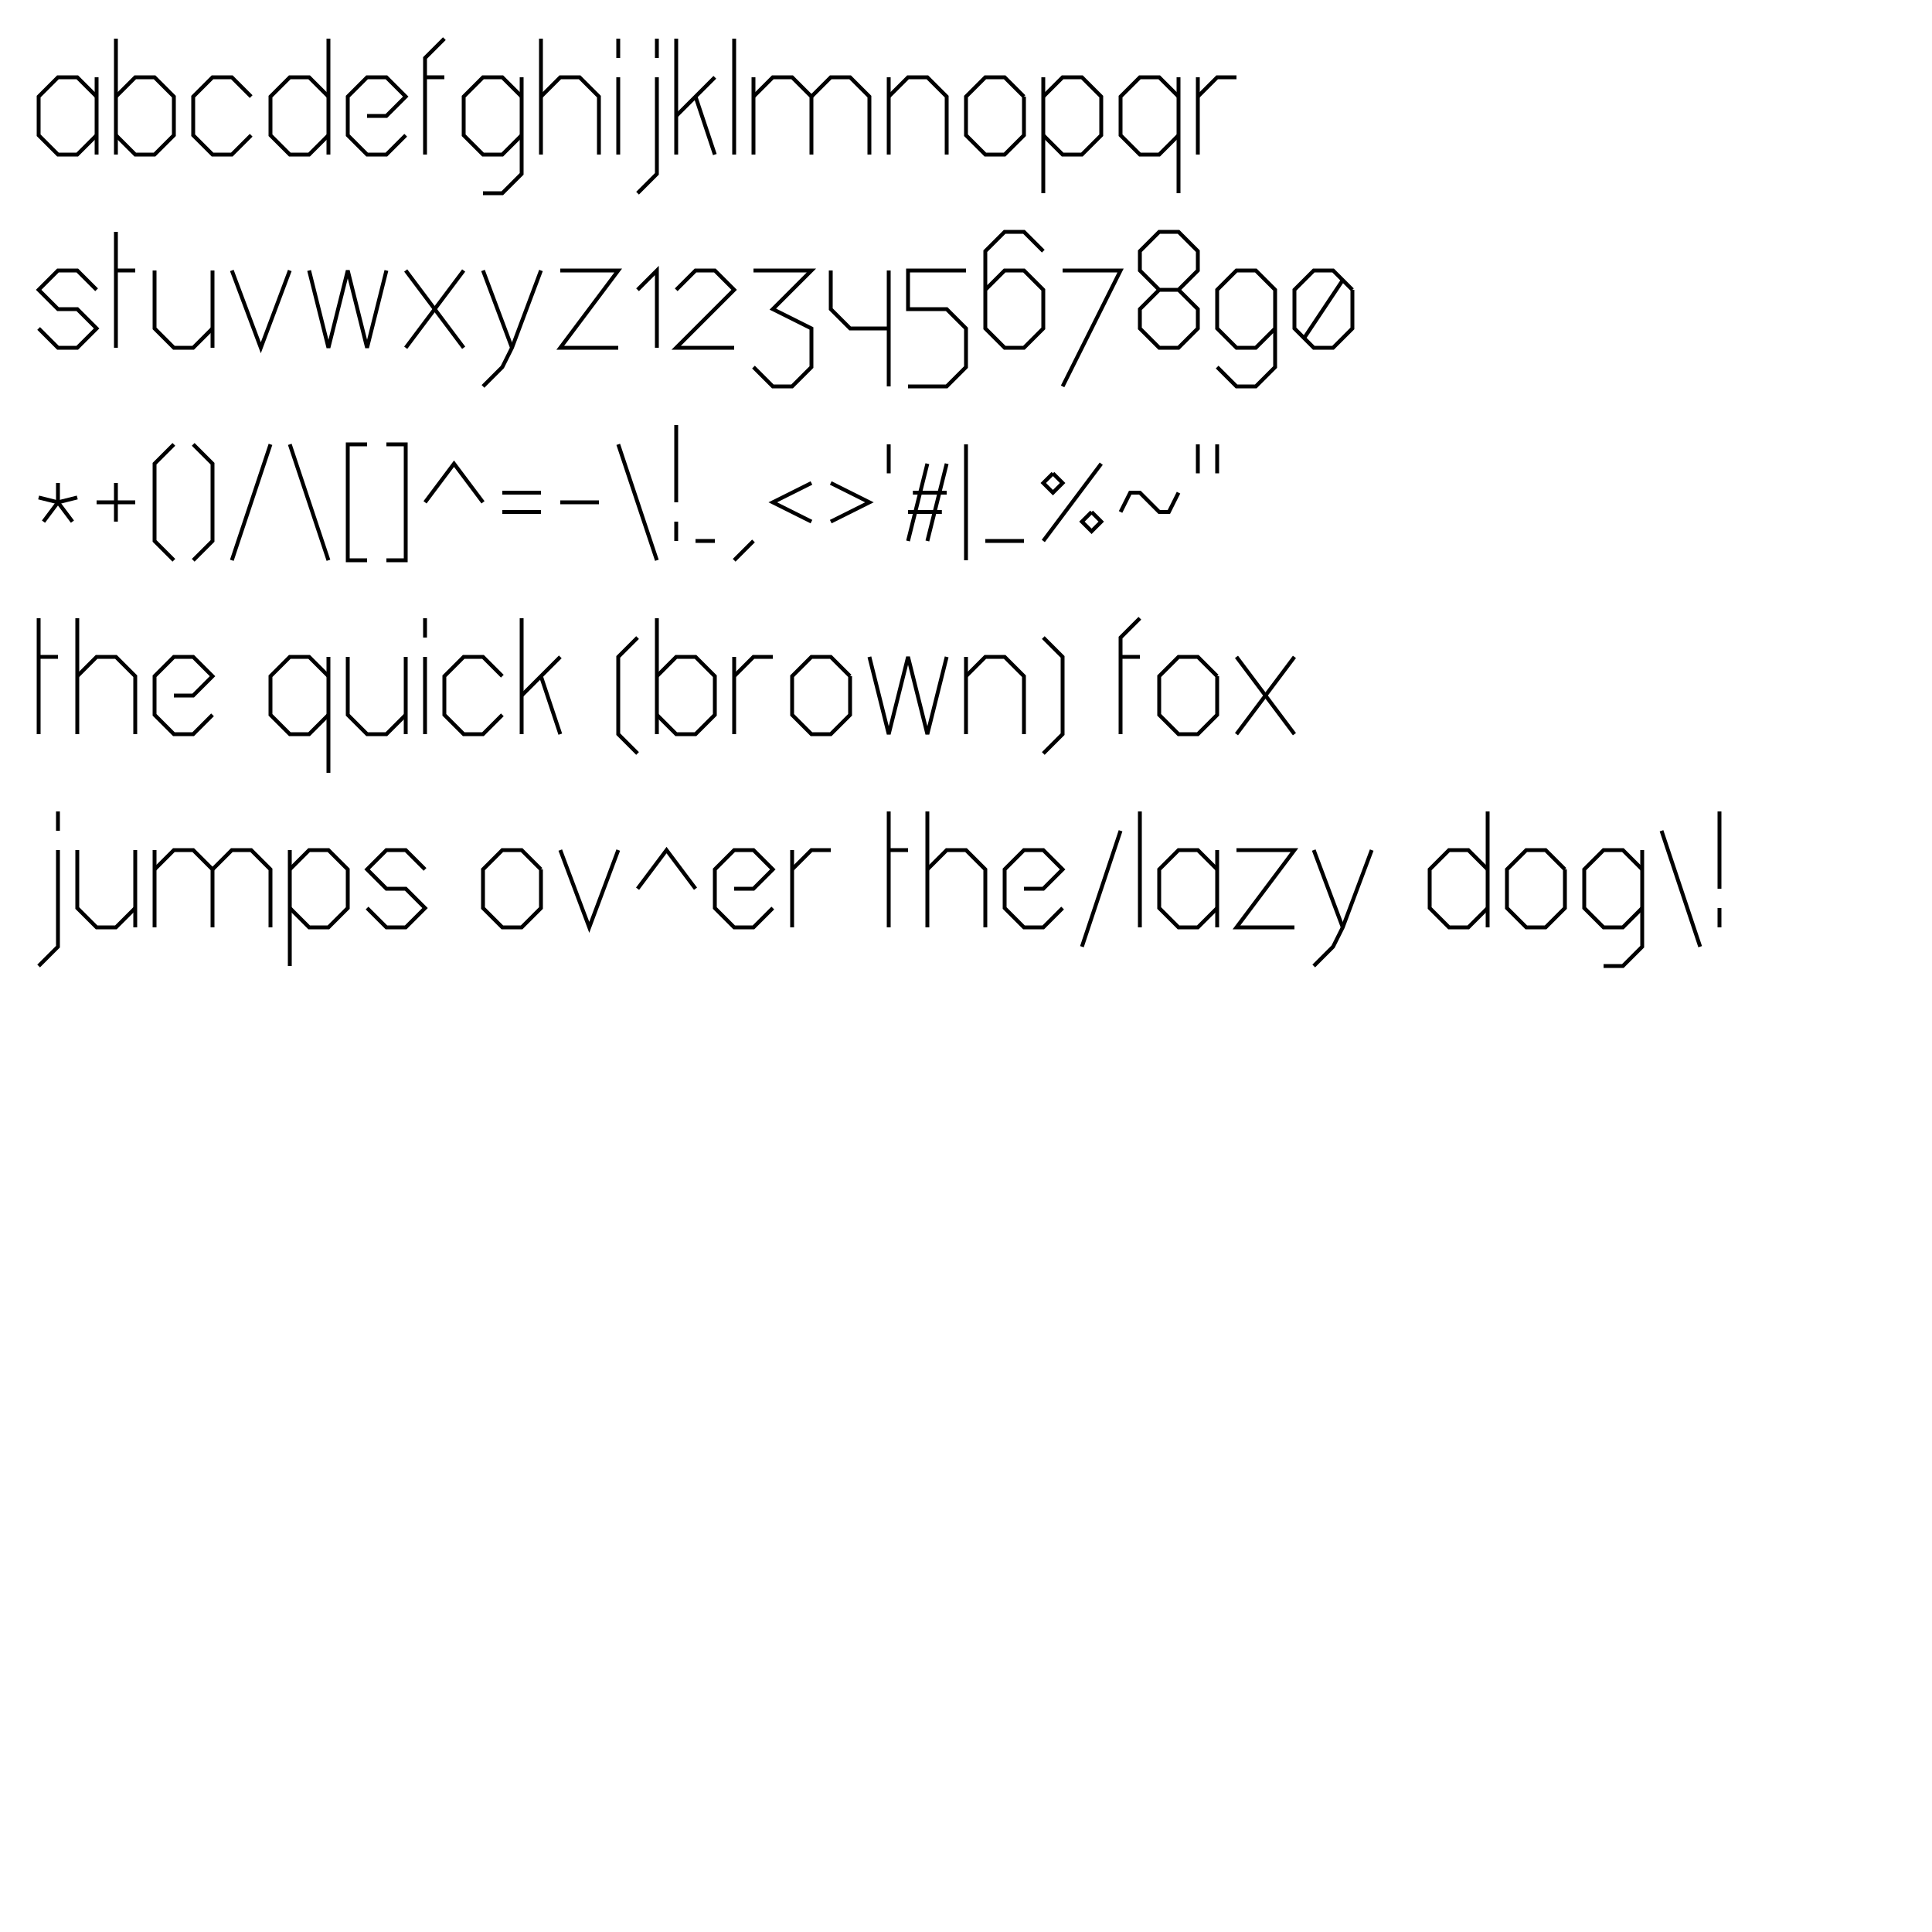
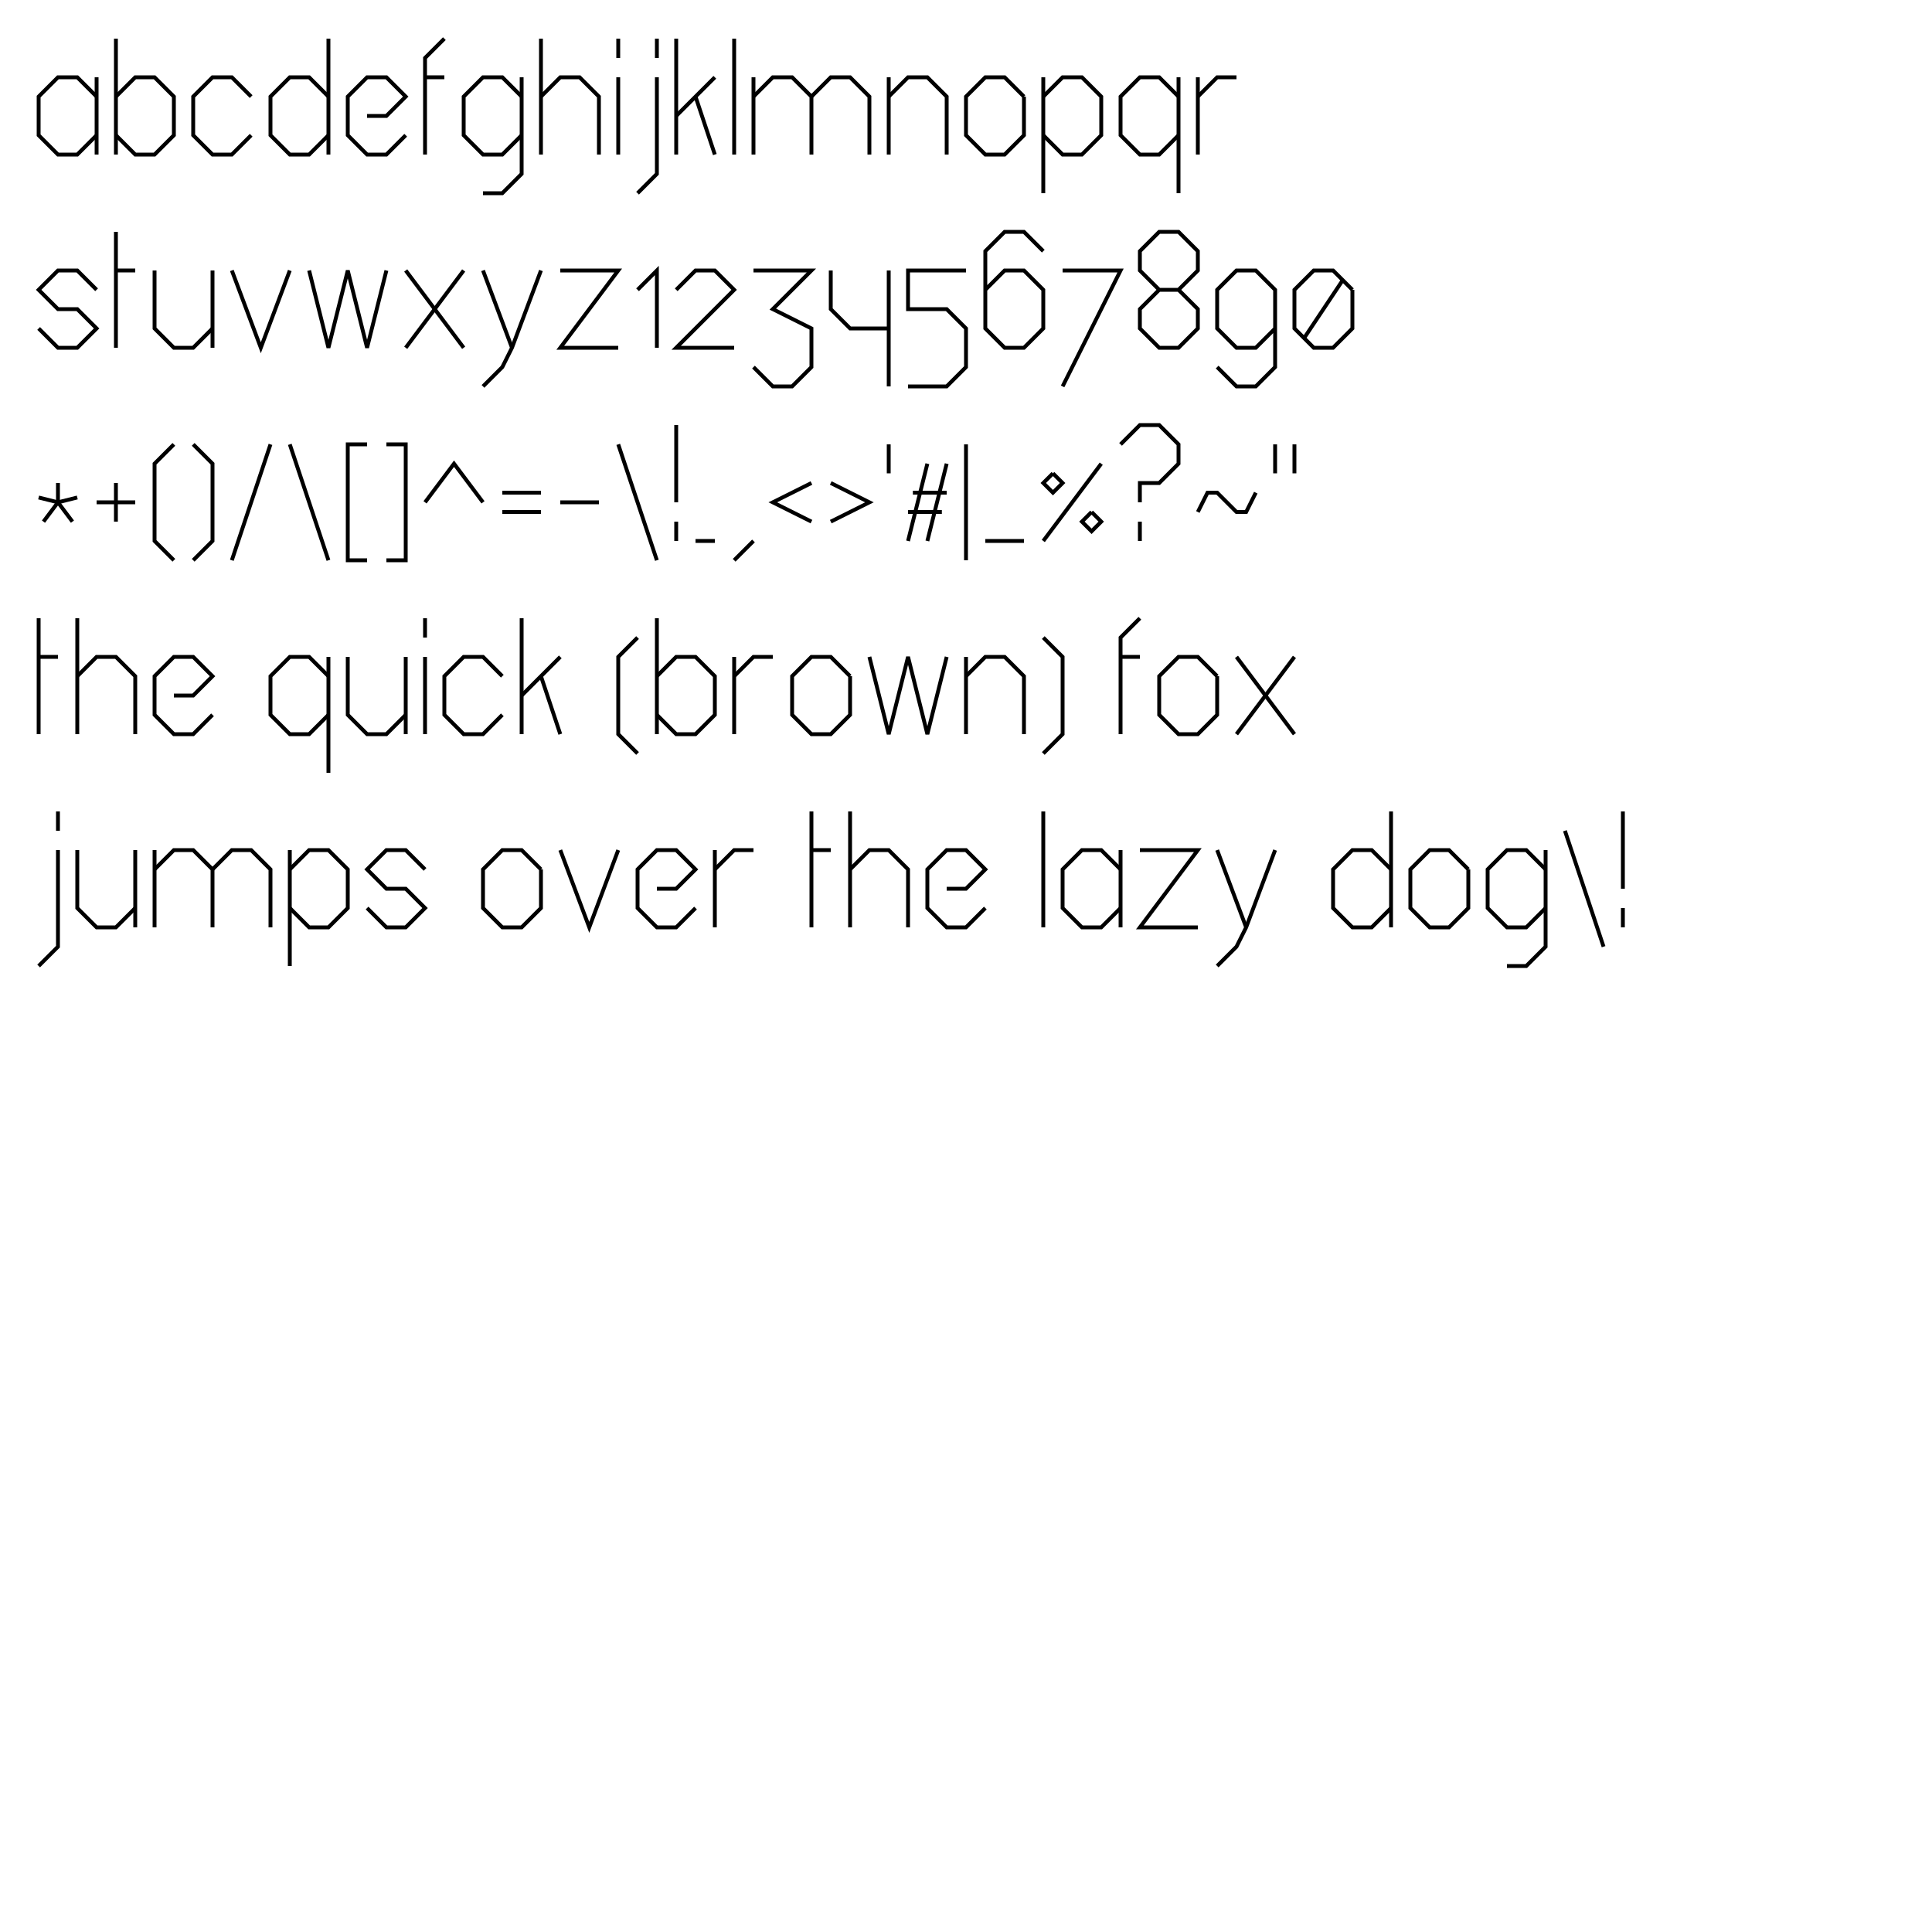
<svg xmlns="http://www.w3.org/2000/svg" baseProfile="tiny" height="100" version="1.2" width="100">
  <defs />
  <path d="M5.0,4.0 L5.0,8.0" fill="none" stroke="black" stroke-width="0.2" />
  <path d="M5.0,5.0 L4.0,4.0 L3.0,4.0 L2.0,5.0 L2.0,7.0 L3.0,8.0 L4.0,8.0 L5.0,7.0" fill="none" stroke="black" stroke-width="0.2" />
  <path d="M6.0,2.0 L6.0,8.0" fill="none" stroke="black" stroke-width="0.2" />
  <path d="M6.0,5.0 L7.0,4.0 L8.0,4.0 L9.0,5.0 L9.0,7.0 L8.0,8.0 L7.0,8.0 L6.0,7.0" fill="none" stroke="black" stroke-width="0.2" />
  <path d="M13.0,5.0 L12.0,4.0 L11.0,4.0 L10.0,5.0 L10.0,7.0 L11.0,8.0 L12.0,8.0 L13.0,7.0" fill="none" stroke="black" stroke-width="0.2" />
  <path d="M17.0,2.0 L17.0,8.0" fill="none" stroke="black" stroke-width="0.2" />
  <path d="M17.0,5.0 L16.0,4.0 L15.0,4.0 L14.0,5.0 L14.0,7.0 L15.0,8.0 L16.0,8.0 L17.0,7.0" fill="none" stroke="black" stroke-width="0.2" />
  <path d="M19.0,6.0 L20.0,6.0 L21.0,5.0 L20.0,4.0 L19.0,4.0 L18.0,5.0 L18.0,7.0 L19.0,8.0 L20.0,8.0 L21.0,7.0" fill="none" stroke="black" stroke-width="0.2" />
  <path d="M22.0,8.0 L22.0,3.0 L23.0,2.0" fill="none" stroke="black" stroke-width="0.2" />
  <path d="M22.0,4.0 L23.0,4.0" fill="none" stroke="black" stroke-width="0.2" />
  <path d="M27.0,5.0 L26.0,4.0 L25.0,4.0 L24.0,5.0 L24.0,7.0 L25.0,8.0 L26.0,8.0 L27.0,7.0" fill="none" stroke="black" stroke-width="0.2" />
  <path d="M27.0,4.0 L27.0,9.0 L26.0,10.0 L25.0,10.0" fill="none" stroke="black" stroke-width="0.2" />
  <path d="M28.0,2.0 L28.0,8.0" fill="none" stroke="black" stroke-width="0.2" />
  <path d="M28.0,5.0 L29.0,4.0 L30.0,4.0 L31.0,5.0 L31.0,8.0" fill="none" stroke="black" stroke-width="0.2" />
  <path d="M32.0,4.0 L32.0,8.0" fill="none" stroke="black" stroke-width="0.2" />
  <path d="M32.0,2.0 L32.0,3.0" fill="none" stroke="black" stroke-width="0.2" />
  <path d="M34.0,4.0 L34.0,9.0 L33.0,10.0" fill="none" stroke="black" stroke-width="0.2" />
  <path d="M34.0,2.0 L34.0,3.0" fill="none" stroke="black" stroke-width="0.2" />
  <path d="M35.0,2.0 L35.0,8.0" fill="none" stroke="black" stroke-width="0.2" />
  <path d="M35.0,6.0 L37.0,4.0" fill="none" stroke="black" stroke-width="0.2" />
  <path d="M36.0,5.0 L37.0,8.0" fill="none" stroke="black" stroke-width="0.2" />
  <path d="M38.0,2.0 L38.0,8.0" fill="none" stroke="black" stroke-width="0.2" />
  <path d="M39.0,4.0 L39.0,8.0" fill="none" stroke="black" stroke-width="0.2" />
  <path d="M39.0,5.0 L40.0,4.0 L41.0,4.0 L42.0,5.0 L42.0,8.0" fill="none" stroke="black" stroke-width="0.2" />
  <path d="M42.0,5.0 L43.0,4.0 L44.0,4.0 L45.0,5.0 L45.0,8.0" fill="none" stroke="black" stroke-width="0.2" />
  <path d="M46.0,4.0 L46.0,8.0" fill="none" stroke="black" stroke-width="0.2" />
  <path d="M46.0,5.0 L47.0,4.0 L48.0,4.0 L49.0,5.0 L49.0,8.0" fill="none" stroke="black" stroke-width="0.2" />
  <path d="M53.0,5.0 L52.0,4.0 L51.0,4.0 L50.0,5.0 L50.0,7.0 L51.0,8.0 L52.0,8.0 L53.0,7.0 L53.0,5.0" fill="none" stroke="black" stroke-width="0.2" />
  <path d="M54.0,4.0 L54.0,10.0" fill="none" stroke="black" stroke-width="0.2" />
  <path d="M54.0,5.0 L55.0,4.0 L56.0,4.0 L57.0,5.0 L57.0,7.0 L56.0,8.0 L55.0,8.0 L54.0,7.0" fill="none" stroke="black" stroke-width="0.2" />
  <path d="M61.0,4.0 L61.0,10.0" fill="none" stroke="black" stroke-width="0.2" />
  <path d="M61.0,5.0 L60.0,4.0 L59.0,4.0 L58.0,5.0 L58.0,7.0 L59.0,8.0 L60.0,8.0 L61.0,7.0" fill="none" stroke="black" stroke-width="0.2" />
  <path d="M62.0,4.0 L62.0,8.0" fill="none" stroke="black" stroke-width="0.2" />
  <path d="M62.0,5.0 L63.0,4.0 L64.0,4.0" fill="none" stroke="black" stroke-width="0.2" />
  <path d="M5.0,15.0 L4.0,14.0 L3.0,14.0 L2.0,15.0 L3.0,16.0 L4.0,16.0 L5.0,17.0 L4.0,18.0 L3.0,18.0 L2.0,17.0" fill="none" stroke="black" stroke-width="0.2" />
  <path d="M6.0,12.0 L6.0,18.0" fill="none" stroke="black" stroke-width="0.2" />
  <path d="M6.0,14.0 L7.0,14.0" fill="none" stroke="black" stroke-width="0.2" />
  <path d="M8.0,14.0 L8.0,17.0 L9.0,18.0 L10.0,18.0 L11.0,17.0" fill="none" stroke="black" stroke-width="0.2" />
  <path d="M11.0,14.0 L11.0,18.0" fill="none" stroke="black" stroke-width="0.2" />
  <path d="M12.0,14.0 L13.5,18.0 L15.0,14.0" fill="none" stroke="black" stroke-width="0.2" />
  <path d="M16.0,14.0 L17.0,18.0 L18.0,14.0 L19.0,18.0 L20.0,14.0" fill="none" stroke="black" stroke-width="0.2" />
  <path d="M21.0,14.0 L24.0,18.0" fill="none" stroke="black" stroke-width="0.2" />
  <path d="M24.0,14.0 L21.0,18.0" fill="none" stroke="black" stroke-width="0.2" />
  <path d="M25.0,14.0 L26.5,18.0" fill="none" stroke="black" stroke-width="0.2" />
  <path d="M28.0,14.0 L26.5,18.0 L26.0,19.0 L25.0,20.0" fill="none" stroke="black" stroke-width="0.2" />
  <path d="M29.0,14.0 L32.0,14.0 L29.0,18.0 L32.0,18.0" fill="none" stroke="black" stroke-width="0.2" />
  <path d="M33.0,15.0 L34.0,14.0 L34.0,18.0" fill="none" stroke="black" stroke-width="0.2" />
  <path d="M35.0,15.0 L36.0,14.0 L37.0,14.0 L38.0,15.0 L35.0,18.0 L38.0,18.0" fill="none" stroke="black" stroke-width="0.2" />
  <path d="M39.0,14.0 L42.0,14.0 L40.0,16.0 L42.0,17.0 L42.0,19.0 L41.0,20.0 L40.0,20.0 L39.0,19.0" fill="none" stroke="black" stroke-width="0.2" />
  <path d="M43.0,14.0 L43.0,16.0 L44.0,17.0 L46.0,17.0" fill="none" stroke="black" stroke-width="0.2" />
  <path d="M46.0,14.0 L46.0,20.0" fill="none" stroke="black" stroke-width="0.2" />
  <path d="M50.0,14.0 L47.0,14.0 L47.0,16.0 L49.0,16.0 L50.0,17.0 L50.0,19.0 L49.0,20.0 L47.0,20.0" fill="none" stroke="black" stroke-width="0.2" />
  <path d="M54.0,13.0 L53.0,12.0 L52.0,12.0 L51.0,13.0 L51.0,17.0 L52.0,18.0 L53.0,18.0 L54.0,17.0 L54.0,15.0 L53.0,14.0 L52.0,14.0 L51.0,15.0" fill="none" stroke="black" stroke-width="0.2" />
  <path d="M55.0,14.0 L58.0,14.0 L55.0,20.0" fill="none" stroke="black" stroke-width="0.2" />
  <path d="M60.0,15.0 L59.0,14.0 L59.0,13.0 L60.0,12.0 L61.0,12.0 L62.0,13.0 L62.0,14.0 L61.0,15.0 L60.0,15.0 L59.0,16.0 L59.0,17.0 L60.0,18.0 L61.0,18.0 L62.0,17.0 L62.0,16.0 L61.0,15.0" fill="none" stroke="black" stroke-width="0.2" />
  <path d="M66.0,17.0 L65.0,18.0 L64.0,18.0 L63.0,17.0 L63.0,15.0 L64.0,14.0 L65.0,14.0 L66.0,15.0 L66.0,19.0 L65.0,20.0 L64.0,20.0 L63.0,19.0" fill="none" stroke="black" stroke-width="0.2" />
  <path d="M70.0,15.0 L69.0,14.0 L68.0,14.0 L67.0,15.0 L67.0,17.0 L68.0,18.0 L69.0,18.0 L70.0,17.0 L70.0,15.0" fill="none" stroke="black" stroke-width="0.2" />
  <path d="M69.5,14.5 L67.5,17.5" fill="none" stroke="black" stroke-width="0.2" />
  <path d="M3.0,25.0 L3.0,26.0" fill="none" stroke="black" stroke-width="0.2" />
  <path d="M2.0,25.75 L3.0,26.0 L4.0,25.75" fill="none" stroke="black" stroke-width="0.2" />
  <path d="M2.25,27.0 L3.0,26.0 L3.75,27.0" fill="none" stroke="black" stroke-width="0.2" />
  <path d="M5.0,26.0 L7.0,26.0" fill="none" stroke="black" stroke-width="0.2" />
  <path d="M6.0,25.0 L6.0,27.0" fill="none" stroke="black" stroke-width="0.2" />
  <path d="M9.0,23.0 L8.0,24.0 L8.0,28.0 L9.0,29.0" fill="none" stroke="black" stroke-width="0.2" />
  <path d="M10.0,23.0 L11.0,24.0 L11.0,28.0 L10.0,29.0" fill="none" stroke="black" stroke-width="0.2" />
  <path d="M14.0,23.0 L12.0,29.0" fill="none" stroke="black" stroke-width="0.2" />
  <path d="M15.0,23.0 L17.0,29.0" fill="none" stroke="black" stroke-width="0.2" />
  <path d="M19.0,23.0 L18.0,23.0 L18.0,29.0 L19.0,29.0" fill="none" stroke="black" stroke-width="0.2" />
  <path d="M20.0,23.0 L21.0,23.0 L21.0,29.0 L20.0,29.0" fill="none" stroke="black" stroke-width="0.2" />
  <path d="M22.0,26.0 L23.5,24.0 L25.0,26.0" fill="none" stroke="black" stroke-width="0.2" />
  <path d="M26.0,25.5 L28.0,25.5" fill="none" stroke="black" stroke-width="0.2" />
  <path d="M26.0,26.5 L28.0,26.5" fill="none" stroke="black" stroke-width="0.2" />
  <path d="M29.0,26.0 L31.0,26.0" fill="none" stroke="black" stroke-width="0.2" />
  <path d="M32.0,23.0 L34.0,29.0" fill="none" stroke="black" stroke-width="0.2" />
  <path d="M35.0,22.0 L35.0,26.0" fill="none" stroke="black" stroke-width="0.2" />
  <path d="M35.0,27.0 L35.0,28.0" fill="none" stroke="black" stroke-width="0.2" />
  <path d="M37.0,28.0 L36.0,28.0" fill="none" stroke="black" stroke-width="0.2" />
  <path d="M39.0,28.0 L38.0,29.0" fill="none" stroke="black" stroke-width="0.2" />
  <path d="M42.0,25.0 L40.0,26.0 L42.0,27.0" fill="none" stroke="black" stroke-width="0.2" />
  <path d="M43.0,25.0 L45.0,26.0 L43.0,27.0" fill="none" stroke="black" stroke-width="0.2" />
  <path d="M46.0,23.0 L46.0,24.5" fill="none" stroke="black" stroke-width="0.2" />
  <path d="M48.0,24.0 L47.0,28.0" fill="none" stroke="black" stroke-width="0.2" />
  <path d="M49.0,24.0 L48.0,28.0" fill="none" stroke="black" stroke-width="0.2" />
  <path d="M47.25,25.5 L49.0,25.5" fill="none" stroke="black" stroke-width="0.2" />
  <path d="M47.0,26.5 L48.75,26.5" fill="none" stroke="black" stroke-width="0.2" />
  <path d="M50.0,23.0 L50.0,29.0" fill="none" stroke="black" stroke-width="0.2" />
  <path d="M51.0,28.0 L53.0,28.0" fill="none" stroke="black" stroke-width="0.2" />
  <path d="M57.0,24.0 L54.0,28.0" fill="none" stroke="black" stroke-width="0.2" />
  <path d="M54.5,24.5 L55.0,25.0 L54.5,25.5 L54.0,25.0 L54.5,24.5" fill="none" stroke="black" stroke-width="0.2" />
  <path d="M56.5,26.5 L57.0,27.0 L56.5,27.5 L56.0,27.0 L56.5,26.5" fill="none" stroke="black" stroke-width="0.2" />
-   <path d="M58.0,26.5 L58.5,25.5 L59.0,25.5 L60.0,26.5 L60.5,26.5 L61.0,25.5" fill="none" stroke="black" stroke-width="0.2" />
-   <path d="M62.0,23.0 L62.0,24.5" fill="none" stroke="black" stroke-width="0.2" />
-   <path d="M63.0,23.0 L63.0,24.5" fill="none" stroke="black" stroke-width="0.2" />
+   <path d="M58.0,23.0 L59.0,22.0 L60.0,22.0 L61.0,23.0 L61.0,24.0 L60.0,25.0 L59.0,25.0 L59.0,26.0" fill="none" stroke="black" stroke-width="0.2" />
+   <path d="M59.0,27.0 L59.0,28.0" fill="none" stroke="black" stroke-width="0.2" />
+   <path d="M62.0,26.5 L62.5,25.5 L63.0,25.5 L64.0,26.5 L64.5,26.5 L65.0,25.5" fill="none" stroke="black" stroke-width="0.2" />
+   <path d="M66.0,23.0 L66.0,24.5" fill="none" stroke="black" stroke-width="0.2" />
+   <path d="M67.0,23.0 L67.0,24.5" fill="none" stroke="black" stroke-width="0.2" />
  <path d="M2.0,32.0 L2.0,38.0" fill="none" stroke="black" stroke-width="0.2" />
  <path d="M2.0,34.0 L3.0,34.0" fill="none" stroke="black" stroke-width="0.2" />
  <path d="M4.0,32.0 L4.0,38.0" fill="none" stroke="black" stroke-width="0.2" />
  <path d="M4.0,35.0 L5.0,34.0 L6.0,34.0 L7.0,35.0 L7.0,38.0" fill="none" stroke="black" stroke-width="0.2" />
  <path d="M9.0,36.0 L10.0,36.0 L11.0,35.0 L10.0,34.0 L9.0,34.0 L8.0,35.0 L8.0,37.0 L9.0,38.0 L10.0,38.0 L11.0,37.0" fill="none" stroke="black" stroke-width="0.2" />
  <path d="M17.0,34.0 L17.0,40.0" fill="none" stroke="black" stroke-width="0.2" />
  <path d="M17.0,35.0 L16.0,34.0 L15.0,34.0 L14.0,35.0 L14.0,37.0 L15.0,38.0 L16.0,38.0 L17.0,37.0" fill="none" stroke="black" stroke-width="0.2" />
  <path d="M18.0,34.0 L18.0,37.0 L19.0,38.0 L20.0,38.0 L21.0,37.0" fill="none" stroke="black" stroke-width="0.2" />
  <path d="M21.0,34.0 L21.0,38.0" fill="none" stroke="black" stroke-width="0.2" />
  <path d="M22.0,34.0 L22.0,38.0" fill="none" stroke="black" stroke-width="0.2" />
  <path d="M22.0,32.0 L22.0,33.0" fill="none" stroke="black" stroke-width="0.2" />
  <path d="M26.0,35.0 L25.0,34.0 L24.0,34.0 L23.0,35.0 L23.0,37.0 L24.0,38.0 L25.0,38.0 L26.0,37.0" fill="none" stroke="black" stroke-width="0.2" />
  <path d="M27.0,32.0 L27.0,38.0" fill="none" stroke="black" stroke-width="0.2" />
  <path d="M27.0,36.0 L29.0,34.0" fill="none" stroke="black" stroke-width="0.2" />
  <path d="M28.0,35.0 L29.0,38.0" fill="none" stroke="black" stroke-width="0.2" />
  <path d="M33.0,33.0 L32.0,34.0 L32.0,38.0 L33.0,39.0" fill="none" stroke="black" stroke-width="0.2" />
  <path d="M34.0,32.0 L34.0,38.0" fill="none" stroke="black" stroke-width="0.2" />
  <path d="M34.0,35.0 L35.0,34.0 L36.0,34.0 L37.0,35.0 L37.0,37.0 L36.0,38.0 L35.0,38.0 L34.0,37.0" fill="none" stroke="black" stroke-width="0.2" />
  <path d="M38.0,34.0 L38.0,38.0" fill="none" stroke="black" stroke-width="0.2" />
  <path d="M38.0,35.0 L39.0,34.0 L40.0,34.0" fill="none" stroke="black" stroke-width="0.2" />
  <path d="M44.0,35.0 L43.0,34.0 L42.0,34.0 L41.0,35.0 L41.0,37.0 L42.0,38.0 L43.0,38.0 L44.0,37.0 L44.0,35.0" fill="none" stroke="black" stroke-width="0.2" />
  <path d="M45.0,34.0 L46.0,38.0 L47.0,34.0 L48.0,38.0 L49.0,34.0" fill="none" stroke="black" stroke-width="0.2" />
  <path d="M50.0,34.0 L50.0,38.0" fill="none" stroke="black" stroke-width="0.2" />
  <path d="M50.0,35.0 L51.0,34.0 L52.0,34.0 L53.0,35.0 L53.0,38.0" fill="none" stroke="black" stroke-width="0.2" />
  <path d="M54.0,33.0 L55.0,34.0 L55.0,38.0 L54.0,39.0" fill="none" stroke="black" stroke-width="0.2" />
  <path d="M58.0,38.0 L58.0,33.0 L59.0,32.0" fill="none" stroke="black" stroke-width="0.2" />
  <path d="M58.0,34.0 L59.0,34.0" fill="none" stroke="black" stroke-width="0.2" />
  <path d="M63.0,35.0 L62.0,34.0 L61.0,34.0 L60.0,35.0 L60.0,37.0 L61.0,38.0 L62.0,38.0 L63.0,37.0 L63.0,35.0" fill="none" stroke="black" stroke-width="0.2" />
  <path d="M64.0,34.0 L67.0,38.0" fill="none" stroke="black" stroke-width="0.2" />
  <path d="M67.0,34.0 L64.0,38.0" fill="none" stroke="black" stroke-width="0.2" />
  <path d="M3.0,44.0 L3.0,49.0 L2.0,50.0" fill="none" stroke="black" stroke-width="0.2" />
  <path d="M3.0,42.0 L3.0,43.0" fill="none" stroke="black" stroke-width="0.2" />
  <path d="M4.0,44.0 L4.0,47.0 L5.0,48.0 L6.0,48.0 L7.0,47.0" fill="none" stroke="black" stroke-width="0.2" />
  <path d="M7.0,44.0 L7.0,48.0" fill="none" stroke="black" stroke-width="0.2" />
  <path d="M8.0,44.0 L8.0,48.0" fill="none" stroke="black" stroke-width="0.2" />
  <path d="M8.0,45.0 L9.0,44.0 L10.0,44.0 L11.0,45.0 L11.0,48.0" fill="none" stroke="black" stroke-width="0.2" />
  <path d="M11.0,45.0 L12.0,44.0 L13.0,44.0 L14.0,45.0 L14.0,48.0" fill="none" stroke="black" stroke-width="0.2" />
  <path d="M15.0,44.0 L15.0,50.0" fill="none" stroke="black" stroke-width="0.2" />
  <path d="M15.0,45.0 L16.0,44.0 L17.0,44.0 L18.0,45.0 L18.0,47.0 L17.0,48.0 L16.0,48.0 L15.0,47.0" fill="none" stroke="black" stroke-width="0.2" />
  <path d="M22.0,45.0 L21.0,44.0 L20.0,44.0 L19.0,45.0 L20.0,46.0 L21.0,46.0 L22.0,47.0 L21.0,48.0 L20.0,48.0 L19.0,47.0" fill="none" stroke="black" stroke-width="0.2" />
  <path d="M28.0,45.0 L27.0,44.0 L26.0,44.0 L25.0,45.0 L25.0,47.0 L26.0,48.0 L27.0,48.0 L28.0,47.0 L28.0,45.0" fill="none" stroke="black" stroke-width="0.2" />
  <path d="M29.0,44.0 L30.5,48.0 L32.0,44.0" fill="none" stroke="black" stroke-width="0.2" />
-   <path d="M33.0,46.0 L34.5,44.0 L36.0,46.0" fill="none" stroke="black" stroke-width="0.2" />
-   <path d="M38.0,46.0 L39.0,46.0 L40.0,45.0 L39.0,44.0 L38.0,44.0 L37.0,45.0 L37.0,47.0 L38.0,48.0 L39.0,48.0 L40.0,47.0" fill="none" stroke="black" stroke-width="0.2" />
-   <path d="M41.0,44.0 L41.0,48.0" fill="none" stroke="black" stroke-width="0.2" />
-   <path d="M41.0,45.0 L42.0,44.0 L43.0,44.0" fill="none" stroke="black" stroke-width="0.2" />
-   <path d="M46.0,42.0 L46.0,48.0" fill="none" stroke="black" stroke-width="0.2" />
-   <path d="M46.0,44.0 L47.0,44.0" fill="none" stroke="black" stroke-width="0.2" />
-   <path d="M48.0,42.0 L48.0,48.0" fill="none" stroke="black" stroke-width="0.2" />
-   <path d="M48.0,45.0 L49.0,44.0 L50.0,44.0 L51.0,45.0 L51.0,48.0" fill="none" stroke="black" stroke-width="0.2" />
-   <path d="M53.0,46.0 L54.0,46.0 L55.0,45.0 L54.0,44.0 L53.0,44.0 L52.0,45.0 L52.0,47.0 L53.0,48.0 L54.0,48.0 L55.0,47.0" fill="none" stroke="black" stroke-width="0.2" />
-   <path d="M58.0,43.0 L56.0,49.0" fill="none" stroke="black" stroke-width="0.2" />
-   <path d="M59.0,42.0 L59.0,48.0" fill="none" stroke="black" stroke-width="0.2" />
-   <path d="M63.0,44.0 L63.0,48.0" fill="none" stroke="black" stroke-width="0.2" />
-   <path d="M63.0,45.0 L62.0,44.0 L61.0,44.0 L60.0,45.0 L60.0,47.0 L61.0,48.0 L62.0,48.0 L63.0,47.0" fill="none" stroke="black" stroke-width="0.2" />
-   <path d="M64.0,44.0 L67.0,44.0 L64.0,48.0 L67.0,48.0" fill="none" stroke="black" stroke-width="0.2" />
-   <path d="M68.0,44.0 L69.5,48.0" fill="none" stroke="black" stroke-width="0.2" />
-   <path d="M71.0,44.0 L69.5,48.0 L69.0,49.0 L68.0,50.0" fill="none" stroke="black" stroke-width="0.2" />
-   <path d="M77.0,42.0 L77.0,48.0" fill="none" stroke="black" stroke-width="0.2" />
-   <path d="M77.0,45.0 L76.0,44.0 L75.0,44.0 L74.0,45.0 L74.0,47.0 L75.0,48.0 L76.0,48.0 L77.0,47.0" fill="none" stroke="black" stroke-width="0.2" />
-   <path d="M81.0,45.0 L80.0,44.0 L79.0,44.0 L78.0,45.0 L78.0,47.0 L79.0,48.0 L80.0,48.0 L81.0,47.0 L81.0,45.0" fill="none" stroke="black" stroke-width="0.2" />
-   <path d="M85.0,45.0 L84.0,44.0 L83.0,44.0 L82.0,45.0 L82.0,47.0 L83.0,48.0 L84.0,48.0 L85.0,47.0" fill="none" stroke="black" stroke-width="0.2" />
-   <path d="M85.0,44.0 L85.0,49.0 L84.0,50.0 L83.0,50.0" fill="none" stroke="black" stroke-width="0.2" />
-   <path d="M86.0,43.0 L88.0,49.0" fill="none" stroke="black" stroke-width="0.2" />
-   <path d="M89.0,42.0 L89.0,46.0" fill="none" stroke="black" stroke-width="0.2" />
-   <path d="M89.0,47.0 L89.0,48.0" fill="none" stroke="black" stroke-width="0.2" />
+   <path d="M34.0,46.0 L35.0,46.0 L36.0,45.0 L35.0,44.0 L34.0,44.0 L33.0,45.0 L33.0,47.0 L34.0,48.0 L35.0,48.0 L36.0,47.0" fill="none" stroke="black" stroke-width="0.2" />
+   <path d="M37.0,44.0 L37.0,48.0" fill="none" stroke="black" stroke-width="0.2" />
+   <path d="M37.0,45.0 L38.0,44.0 L39.0,44.0" fill="none" stroke="black" stroke-width="0.2" />
+   <path d="M42.0,42.0 L42.0,48.0" fill="none" stroke="black" stroke-width="0.2" />
+   <path d="M42.0,44.0 L43.0,44.0" fill="none" stroke="black" stroke-width="0.2" />
+   <path d="M44.0,42.0 L44.0,48.0" fill="none" stroke="black" stroke-width="0.2" />
+   <path d="M44.0,45.0 L45.0,44.0 L46.0,44.0 L47.0,45.0 L47.0,48.0" fill="none" stroke="black" stroke-width="0.2" />
+   <path d="M49.0,46.0 L50.0,46.0 L51.0,45.0 L50.0,44.0 L49.0,44.0 L48.0,45.0 L48.0,47.0 L49.0,48.0 L50.0,48.0 L51.0,47.0" fill="none" stroke="black" stroke-width="0.2" />
+   <path d="M54.0,42.0 L54.0,48.0" fill="none" stroke="black" stroke-width="0.2" />
+   <path d="M58.0,44.0 L58.0,48.0" fill="none" stroke="black" stroke-width="0.2" />
+   <path d="M58.0,45.0 L57.0,44.0 L56.0,44.0 L55.0,45.0 L55.0,47.0 L56.0,48.0 L57.0,48.0 L58.0,47.0" fill="none" stroke="black" stroke-width="0.2" />
+   <path d="M59.0,44.0 L62.0,44.0 L59.0,48.0 L62.0,48.0" fill="none" stroke="black" stroke-width="0.2" />
+   <path d="M63.0,44.0 L64.5,48.0" fill="none" stroke="black" stroke-width="0.2" />
+   <path d="M66.0,44.0 L64.5,48.0 L64.0,49.0 L63.0,50.0" fill="none" stroke="black" stroke-width="0.2" />
+   <path d="M72.0,42.0 L72.0,48.0" fill="none" stroke="black" stroke-width="0.2" />
+   <path d="M72.0,45.0 L71.0,44.0 L70.0,44.0 L69.0,45.0 L69.0,47.0 L70.0,48.0 L71.0,48.0 L72.0,47.0" fill="none" stroke="black" stroke-width="0.2" />
+   <path d="M76.0,45.0 L75.0,44.0 L74.0,44.0 L73.0,45.0 L73.0,47.0 L74.0,48.0 L75.0,48.0 L76.0,47.0 L76.0,45.0" fill="none" stroke="black" stroke-width="0.2" />
+   <path d="M80.0,45.0 L79.0,44.0 L78.0,44.0 L77.0,45.0 L77.0,47.0 L78.0,48.0 L79.0,48.0 L80.0,47.0" fill="none" stroke="black" stroke-width="0.2" />
+   <path d="M80.0,44.0 L80.0,49.0 L79.0,50.0 L78.0,50.0" fill="none" stroke="black" stroke-width="0.2" />
+   <path d="M81.0,43.0 L83.0,49.0" fill="none" stroke="black" stroke-width="0.2" />
+   <path d="M84.0,42.0 L84.0,46.0" fill="none" stroke="black" stroke-width="0.2" />
+   <path d="M84.0,47.0 L84.0,48.0" fill="none" stroke="black" stroke-width="0.2" />
</svg>
